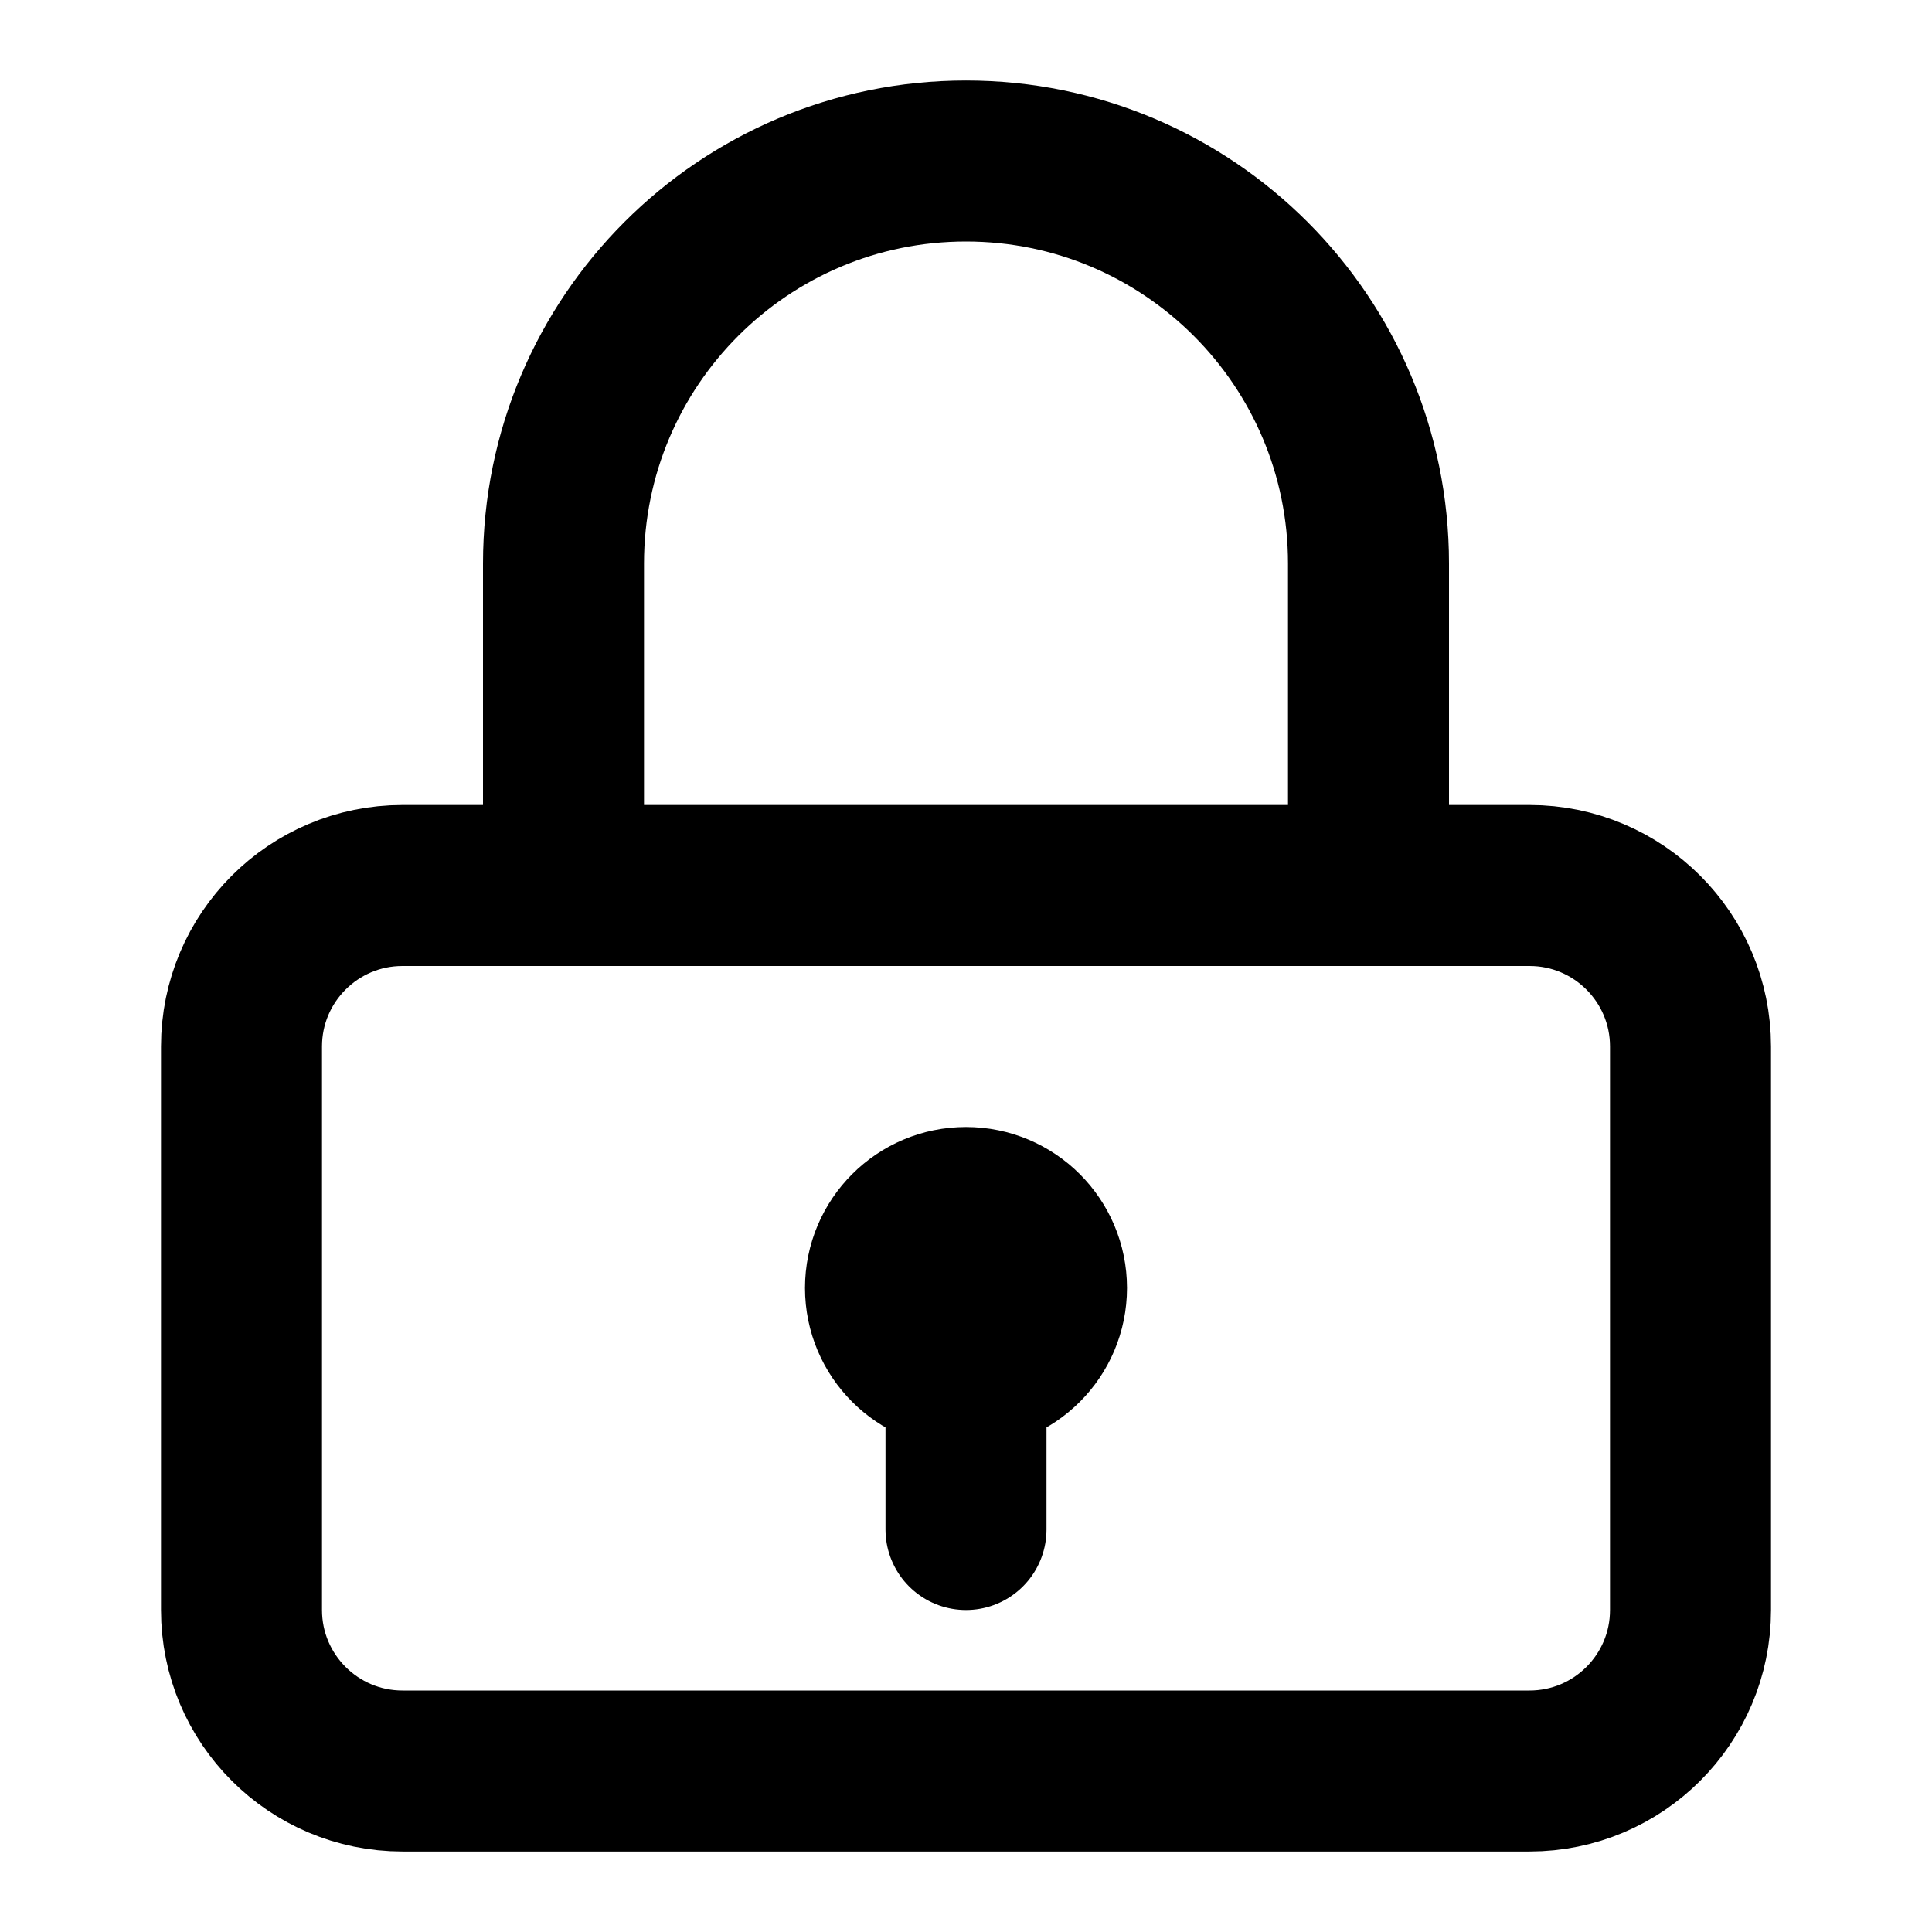
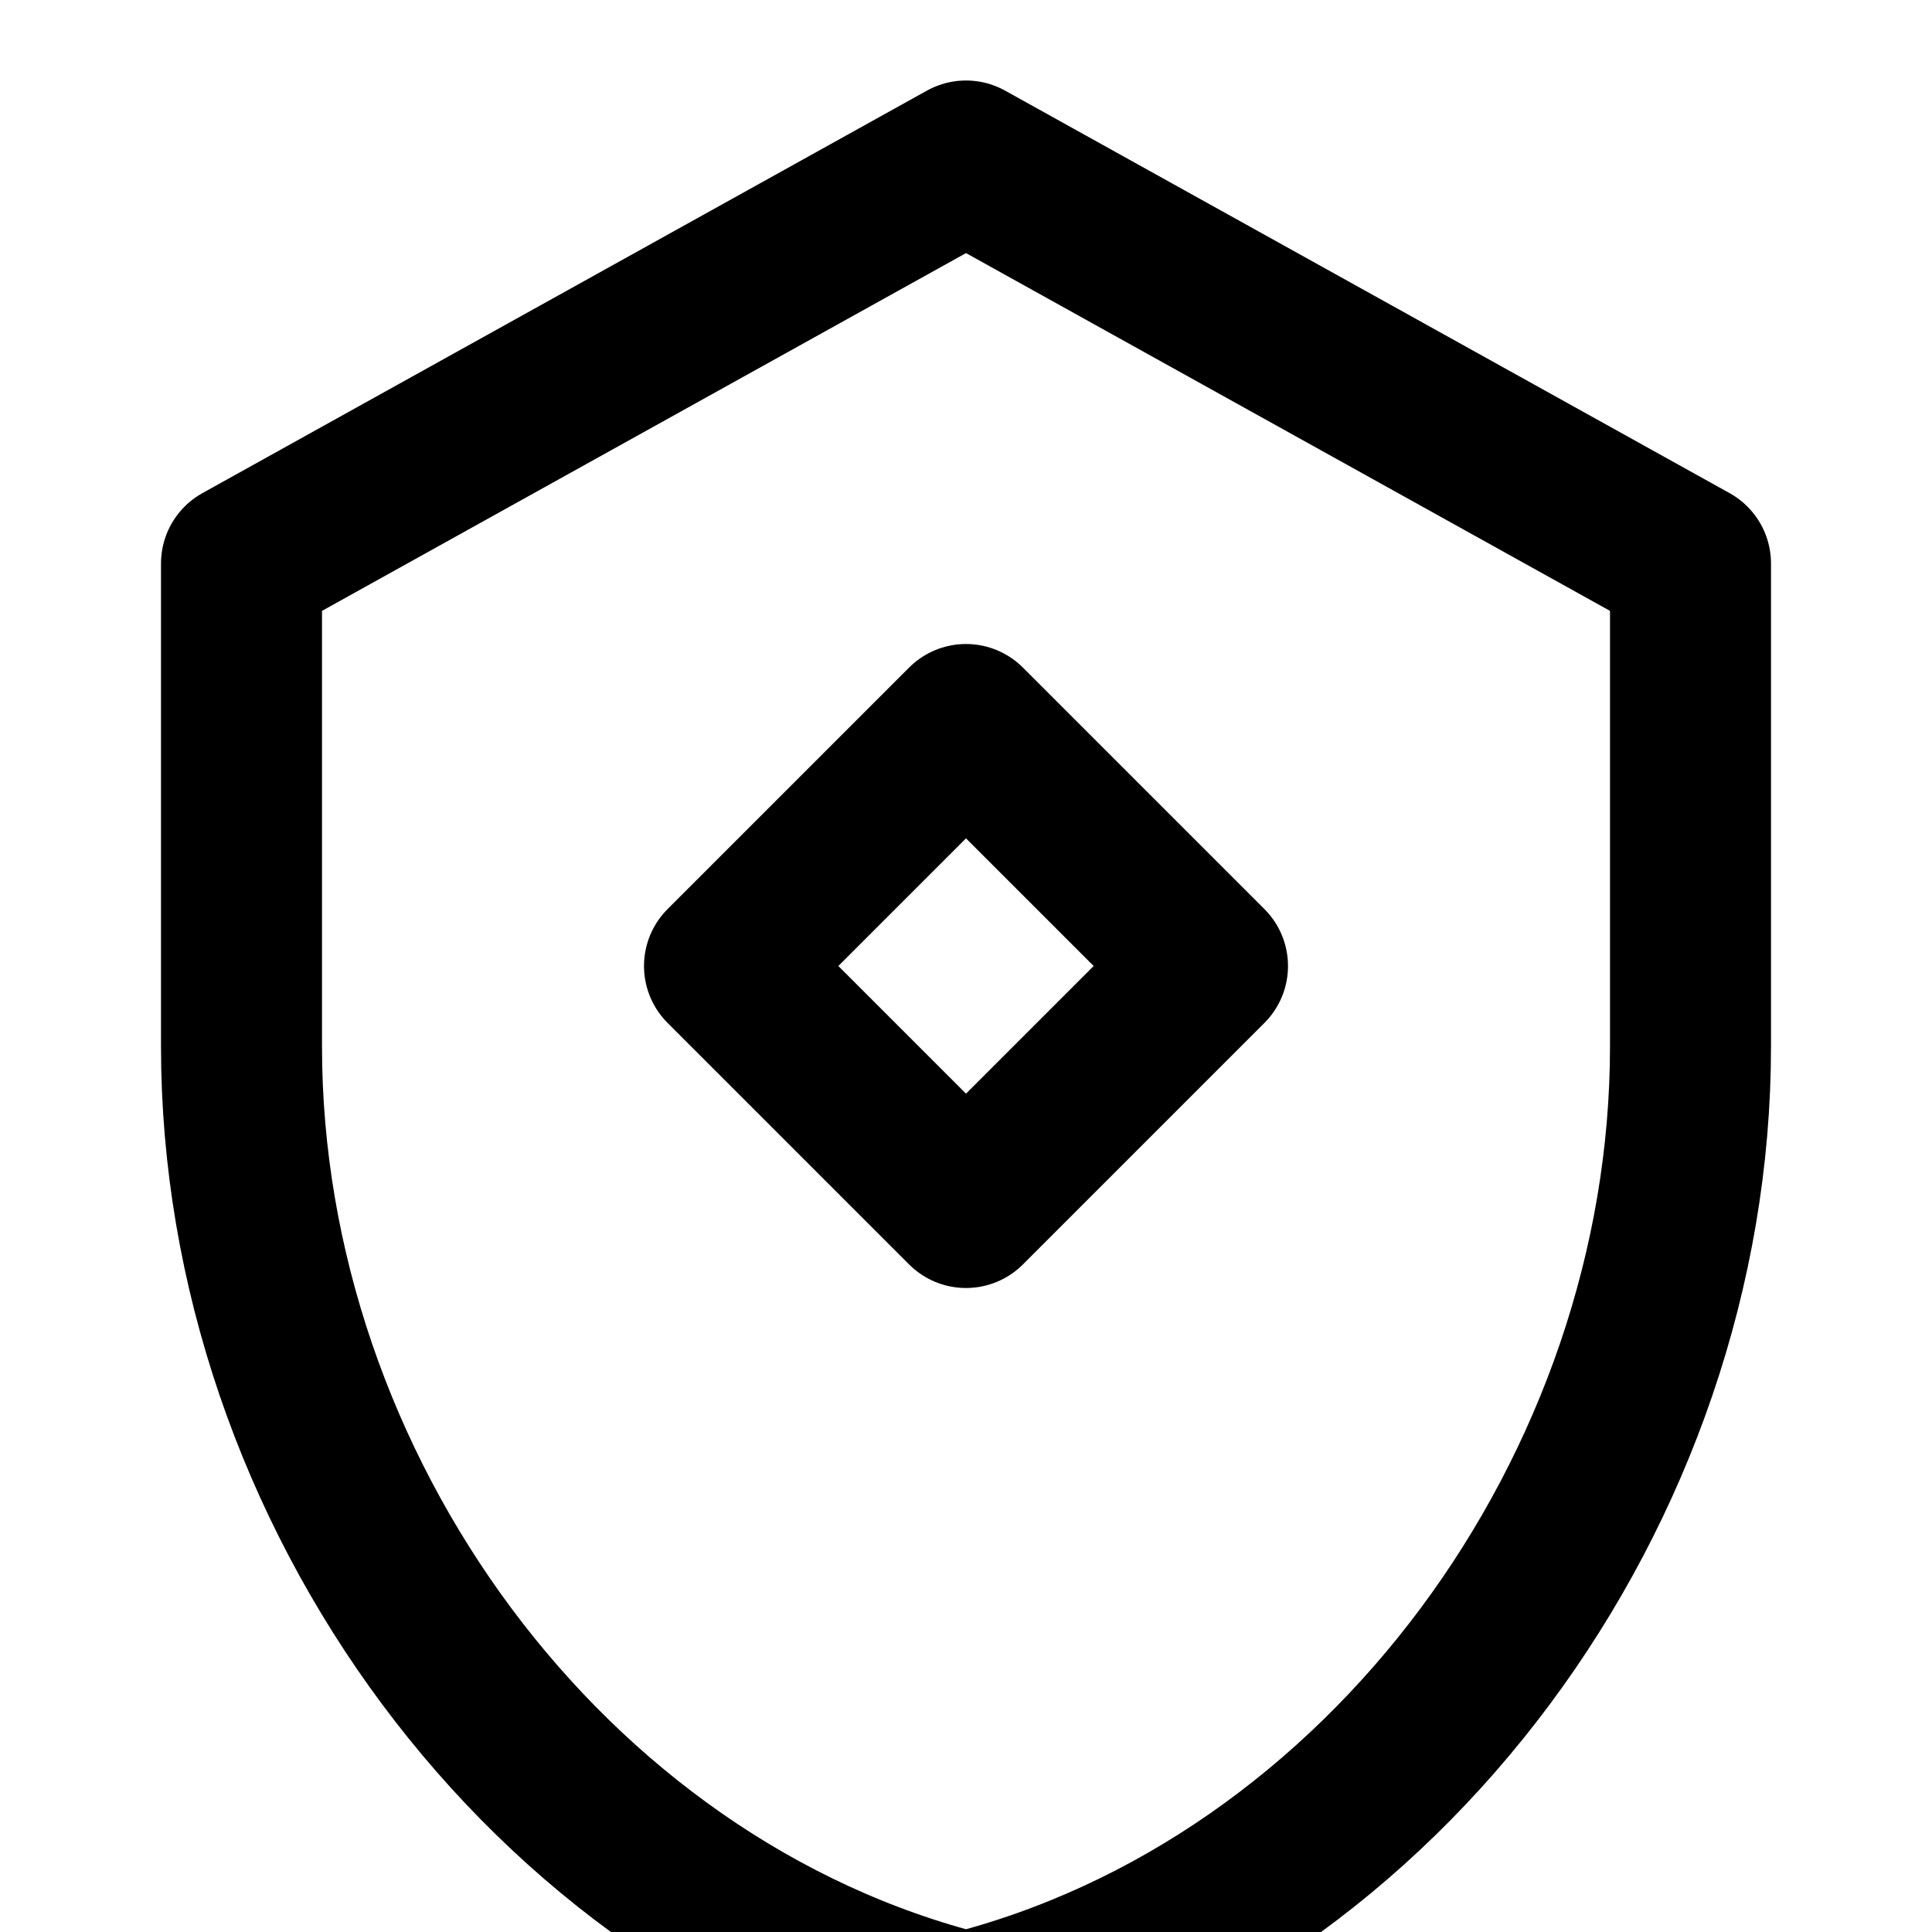
<svg xmlns="http://www.w3.org/2000/svg" viewBox="0 0 24 24" fill="none" stroke="currentColor" stroke-width="2" stroke-linecap="round" stroke-linejoin="round">
-   <rect x="3" y="11" width="18" height="11" rx="2" ry="2" />
-   <path d="M7 11V7a5 5 0 0 1 10 0v4" />
-   <circle cx="12" cy="16" r="1" />
-   <line x1="12" y1="17" x2="12" y2="19" />
+   <path d="M12 2L3 7v6c0 5.5 3.8 10.7 9 12 5.2-1.3 9-6.5 9-12V7l-9-5z" />
+   <path d="M12 9l3 3-3 3-3-3 3-3z" />
</svg>
